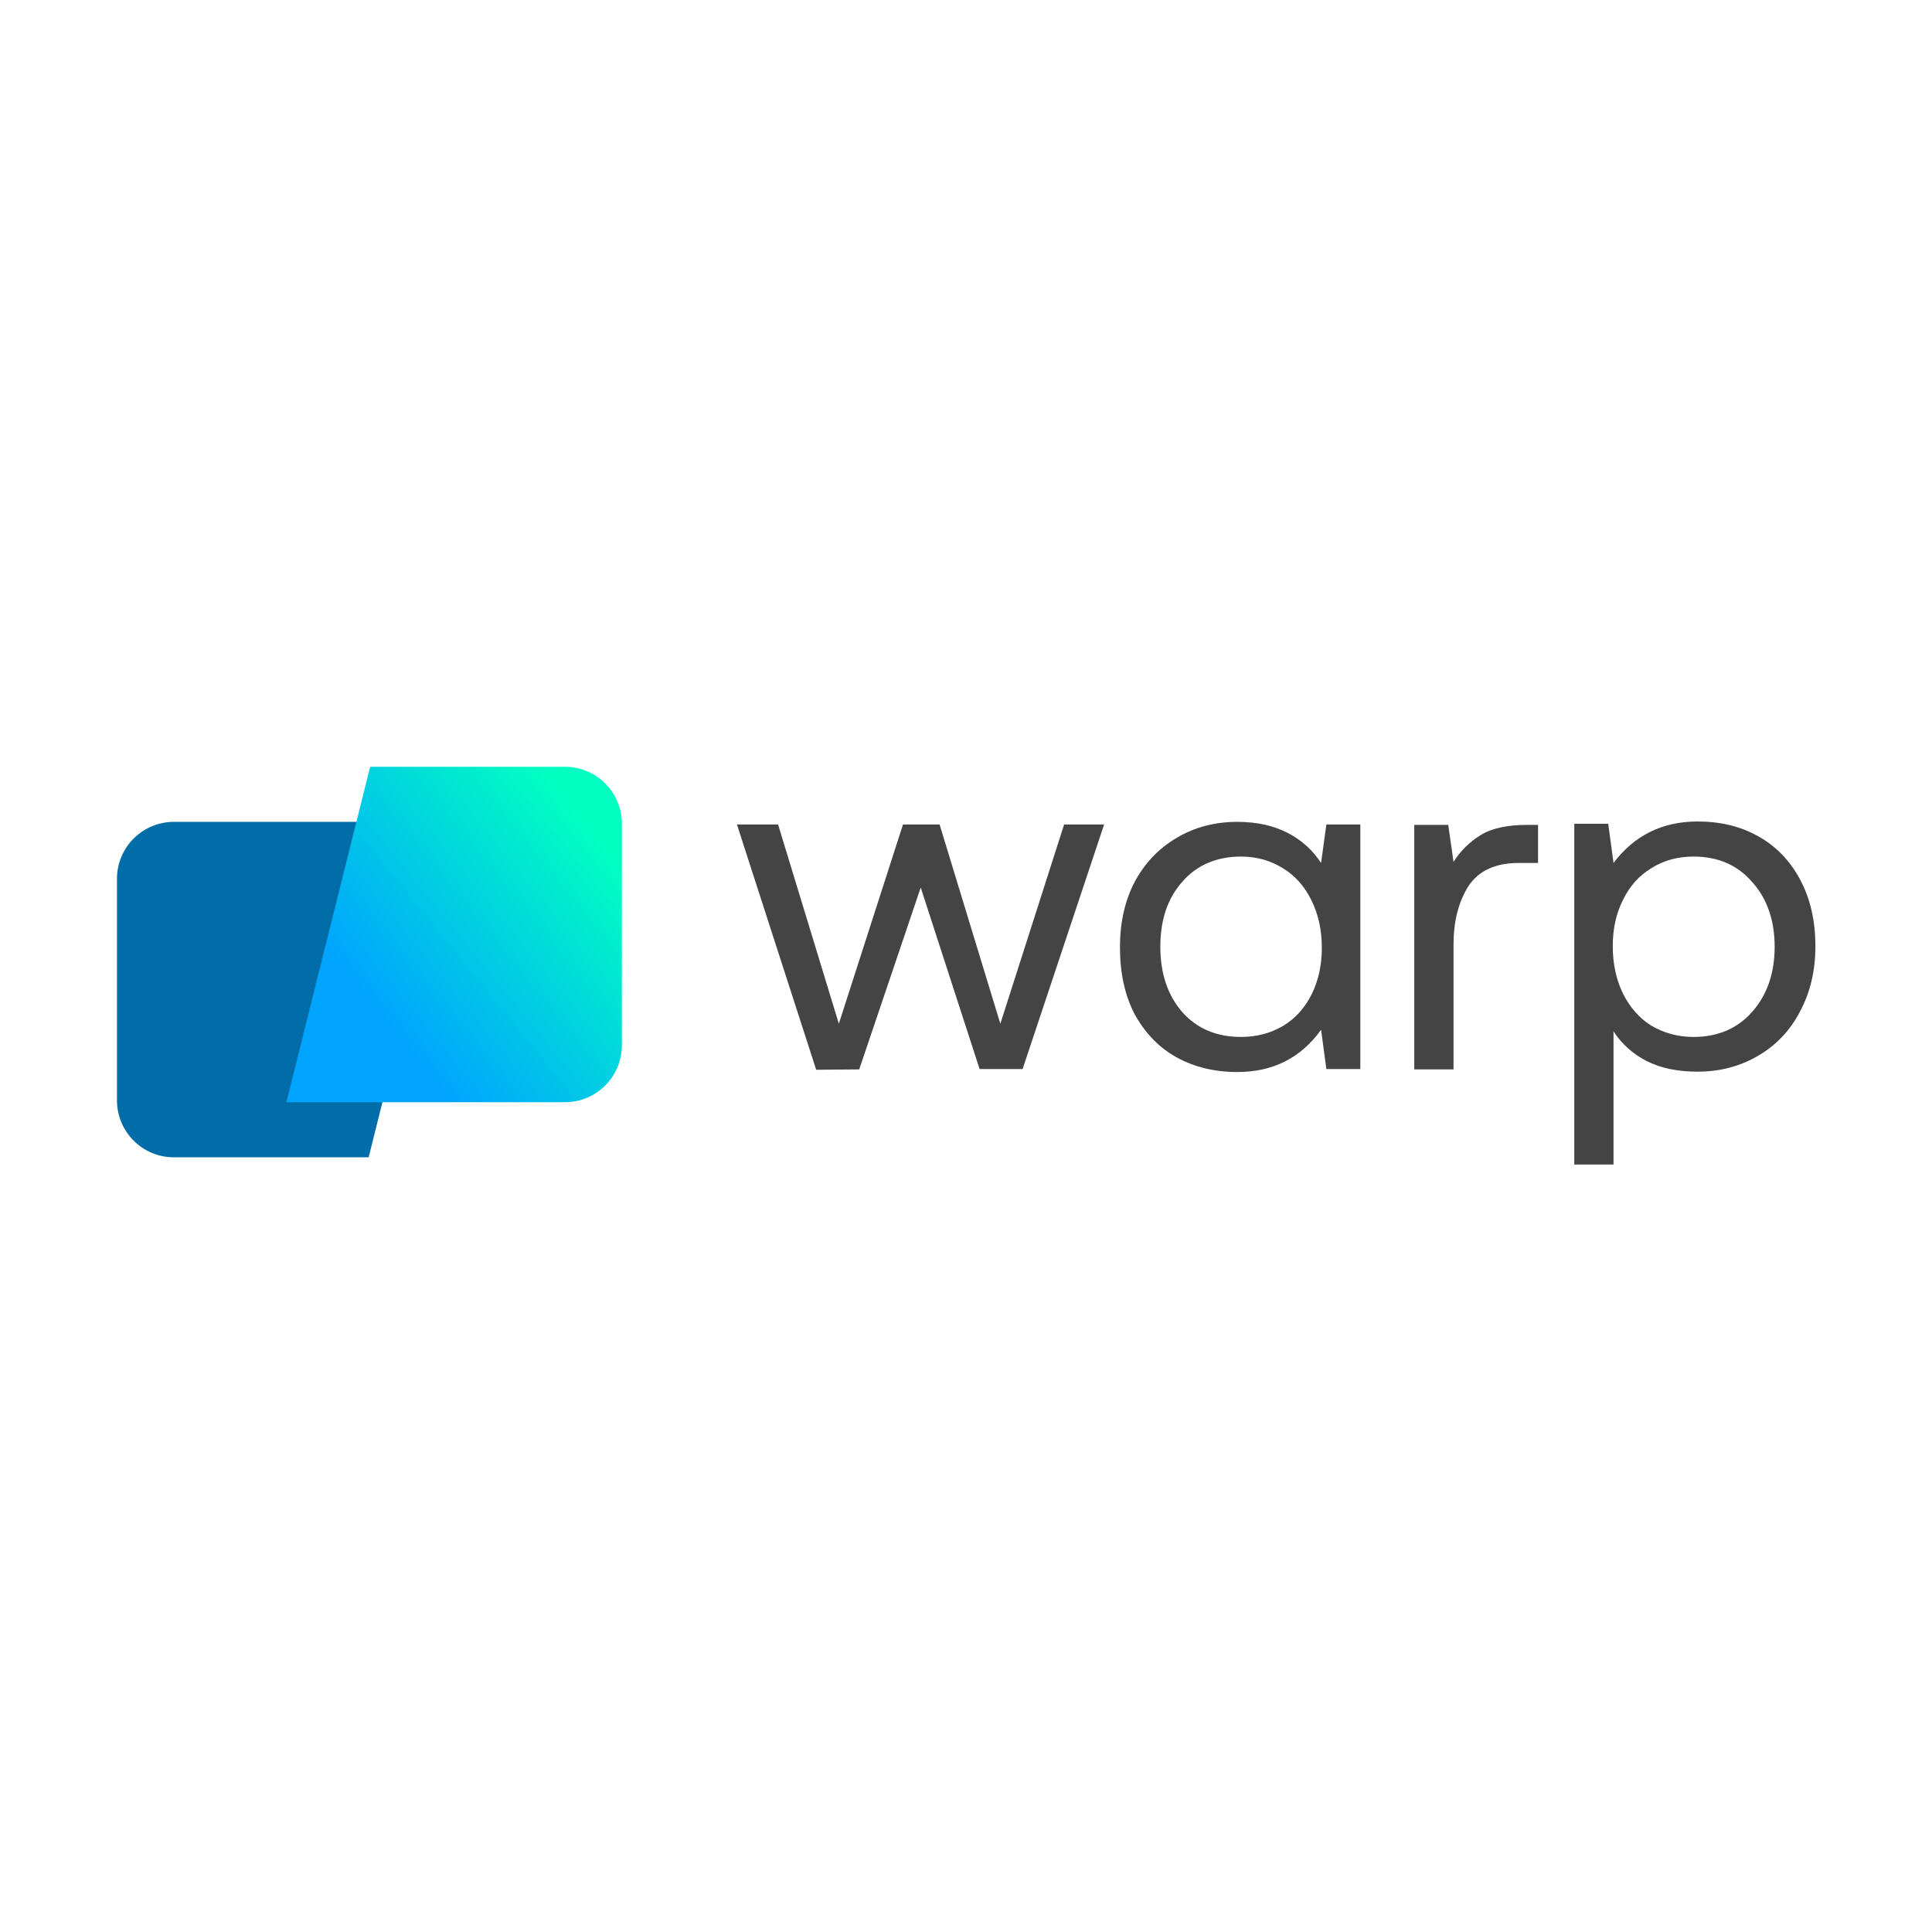
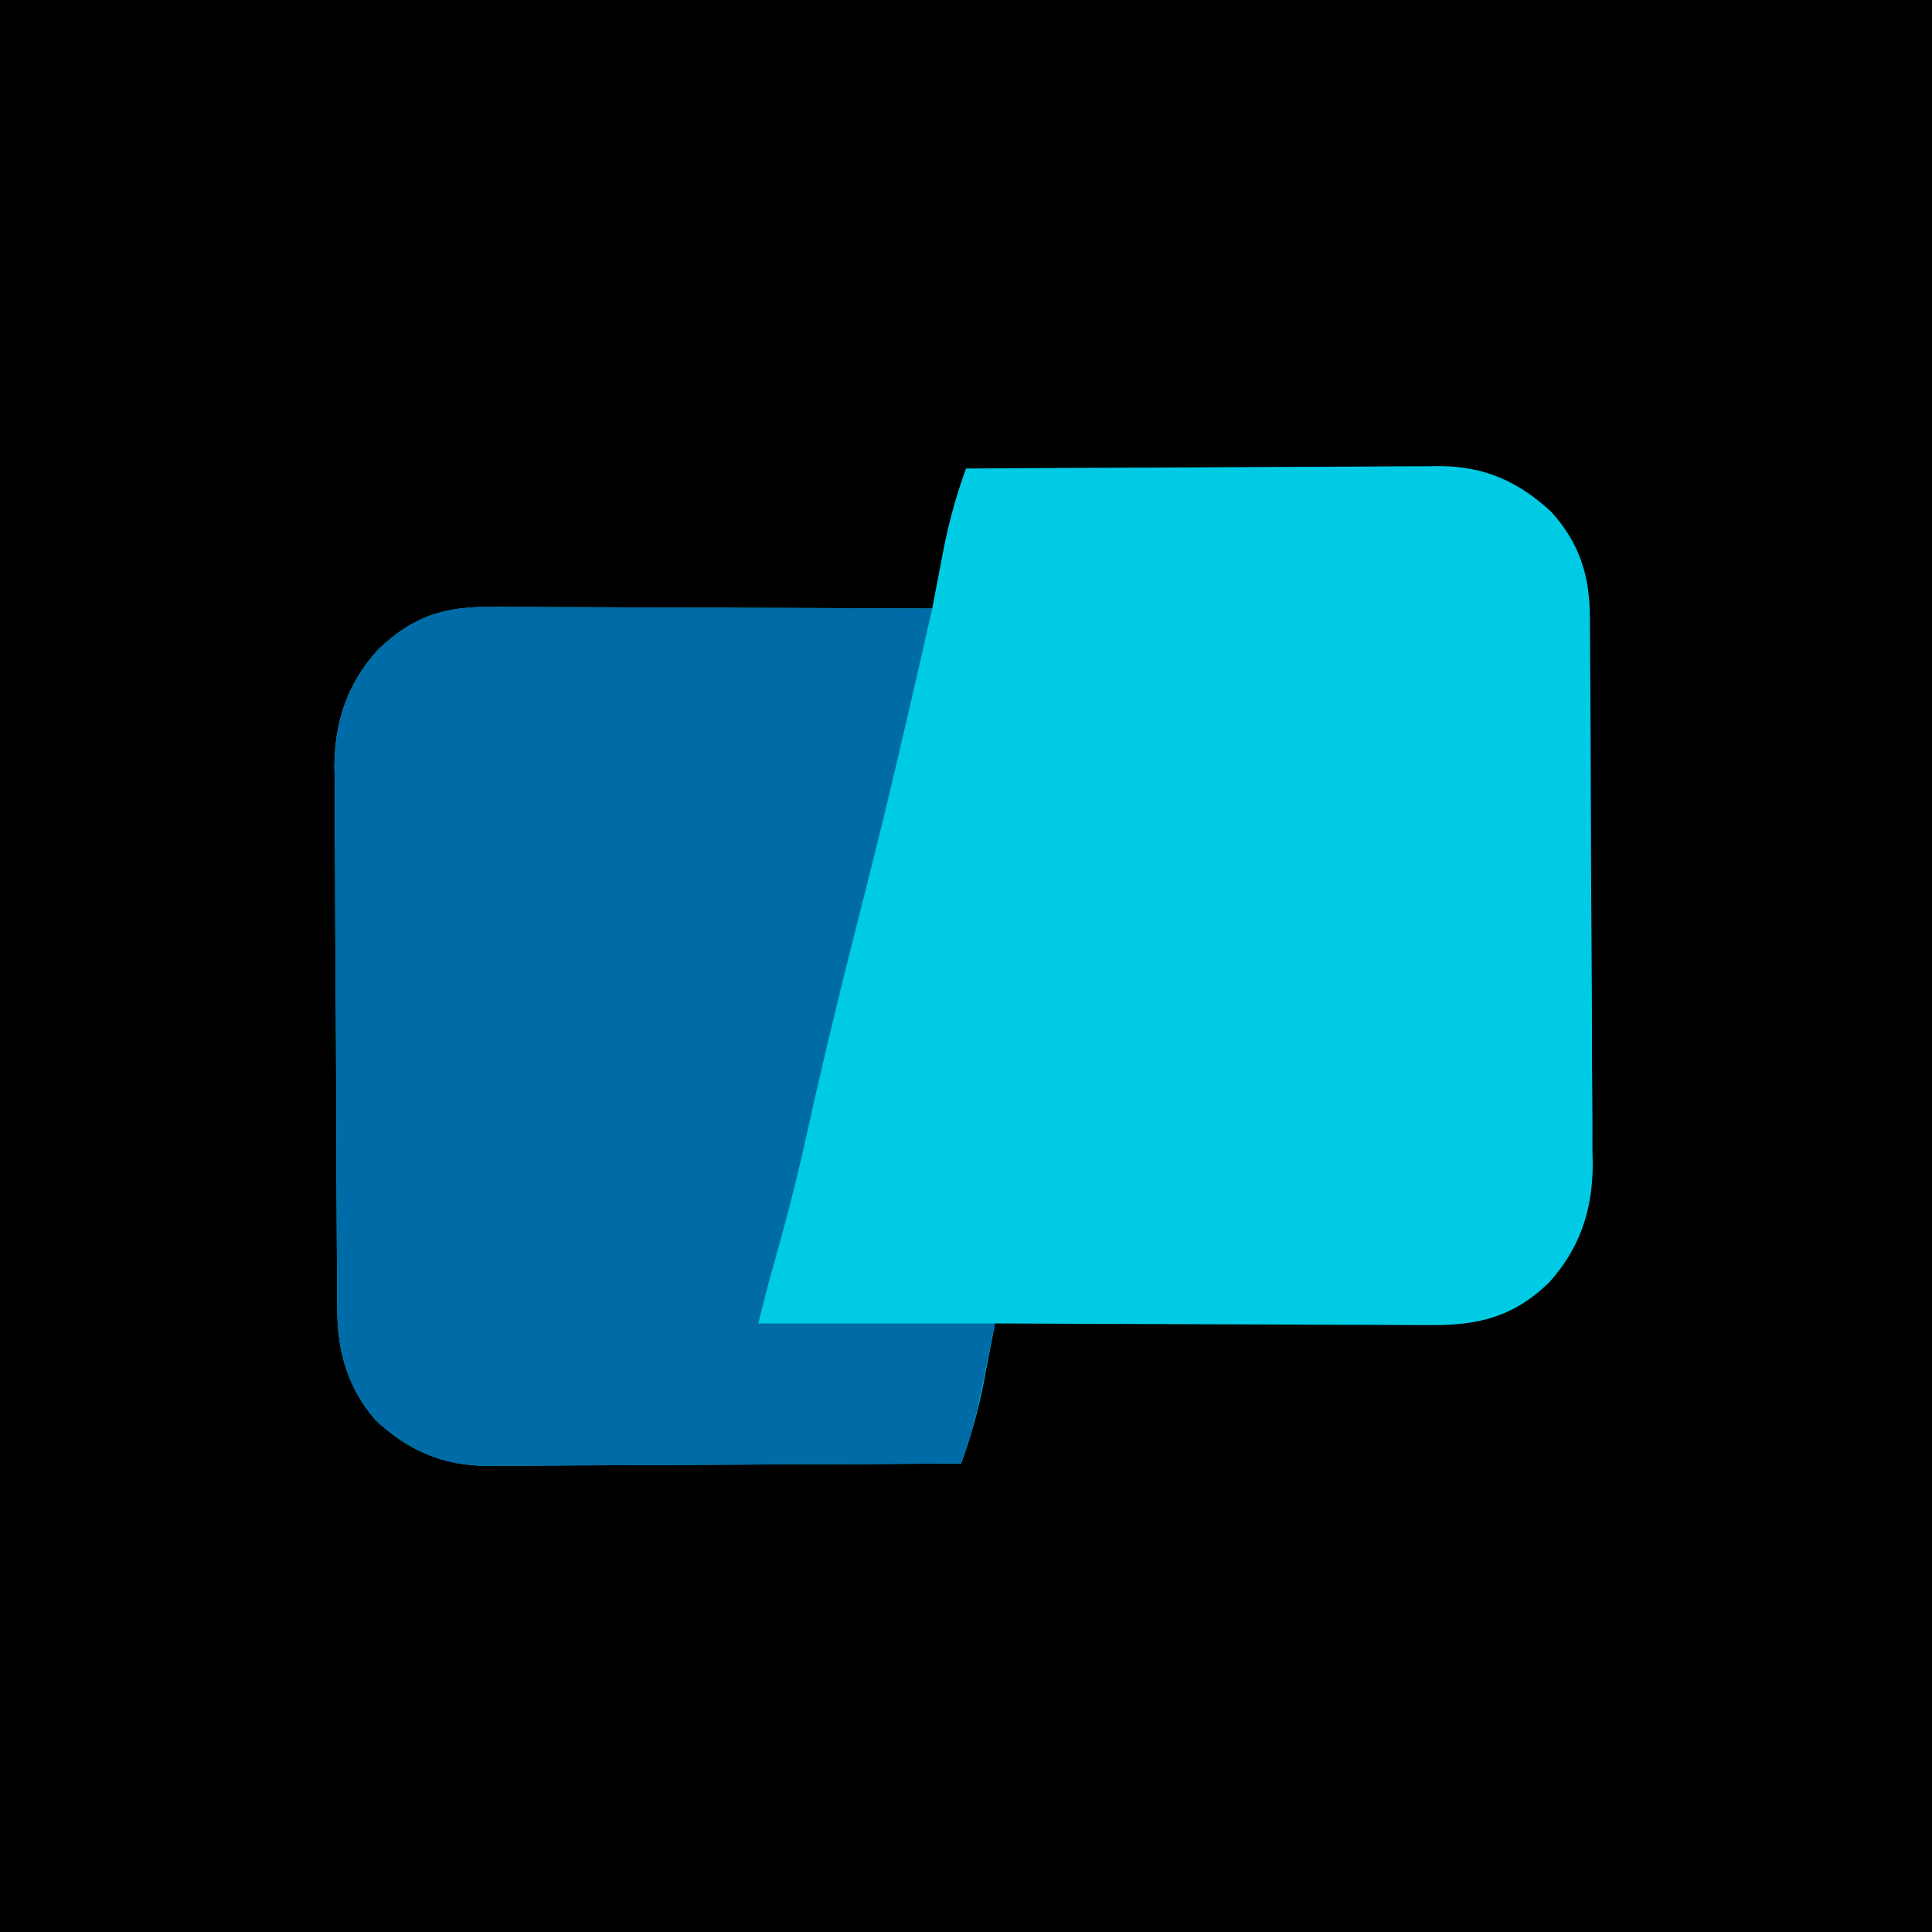
- <svg xmlns="http://www.w3.org/2000/svg" version="1.1" id="Layer_1" x="0px" y="0px" viewBox="0 0 512 512" style="enable-background:new 0 0 512 512;" xml:space="preserve">
-   <style type="text/css">
- 	.st0{fill:#444444;}
- 	.st1{fill:#006DA8;}
- 	.st2{fill:url(#SVGID_1_);}
- </style>
-   <g>
-     <path class="st0" d="M195.3,218.5h10.9l16.1,52.8l17-52.8h9.7l16.1,52.8l16.9-52.8h10.6l-21.6,64.8h-11.4L244,235.2l-16.3,48.2   l-11.4,0.1L195.3,218.5z" />
-     <path class="st0" d="M360.5,218.5v64.8h-9l-1.4-10.4c-5.4,7.5-12.8,11.2-22.2,11.2c-6,0-11.4-1.3-16.1-3.9   c-4.7-2.6-8.3-6.4-11.1-11.4c-2.6-5-3.9-10.9-3.9-17.8c0-6.5,1.3-12.3,3.9-17.3c2.7-5,6.4-8.9,11.2-11.7c4.7-2.8,10.1-4.2,16-4.2   c5.2,0,9.6,1,13.3,2.9c3.7,1.9,6.7,4.6,8.9,8l1.4-10.2H360.5z M328.9,274.8c4.2,0,7.8-1,11.1-2.9c3.3-2,5.8-4.8,7.6-8.4   c1.8-3.6,2.7-7.8,2.7-12.3c0-4.7-0.9-8.8-2.7-12.5c-1.8-3.7-4.3-6.6-7.6-8.6c-3.2-2-6.9-3.1-11.1-3.1c-6.4,0-11.7,2.2-15.6,6.7   c-3.9,4.4-5.8,10.1-5.8,17.2c0,7,1.9,12.8,5.8,17.3C317.2,272.6,322.4,274.8,328.9,274.8z" />
-     <path class="st0" d="M407.6,218.5v10.2h-5.2c-6.2,0-10.6,2.1-13.3,6.2c-2.6,4.2-3.9,9.3-3.9,15.4v33.1h-10.4v-64.8h9l1.4,9.8   c1.9-3,4.3-5.3,7.2-7.1s7.1-2.7,12.3-2.7H407.6z" />
-     <path class="st0" d="M449.9,217.7c6,0,11.4,1.3,16,3.9c4.7,2.6,8.4,6.4,11.1,11.4c2.7,5,4.1,10.9,4.1,17.8c0,6.5-1.4,12.3-4.1,17.3   c-2.6,5-6.3,8.9-11.1,11.7s-10.1,4.2-16,4.2c-5.3,0-9.7-0.9-13.5-2.8c-3.7-1.9-6.7-4.6-8.8-7.9v35.3h-10.4v-90.3h9l1.4,10.4   C433,221.5,440.4,217.7,449.9,217.7z M448.8,274.8c6.4,0,11.6-2.2,15.5-6.6c4-4.5,6-10.3,6-17.3c0-7-2-12.8-6-17.2   c-3.9-4.5-9.1-6.7-15.5-6.7c-4.2,0-7.9,1-11.2,3.1c-3.2,1.9-5.7,4.7-7.5,8.4c-1.8,3.6-2.7,7.6-2.7,12.2c0,4.7,0.9,8.9,2.7,12.6   c1.8,3.6,4.3,6.5,7.5,8.5C441,273.8,444.7,274.8,448.8,274.8z" />
-     <path class="st1" d="M97.7,306.7H46.1c-8.4,0-15.1-6.8-15.1-15.1v-58.7c0-8.4,6.8-15.1,15.1-15.1h73.8L97.7,306.7z" />
-     <linearGradient id="SVGID_1_" gradientUnits="userSpaceOnUse" x1="100.473" y1="245.019" x2="173.557" y2="304.546" gradientTransform="matrix(1 0 0 -1 0 514)">
-       <stop offset="0" style="stop-color:#01A4FF" />
-       <stop offset="0.792" style="stop-color:#01FFC2" />
-     </linearGradient>
-     <path class="st2" d="M98.1,203.2h51.6c8.4,0,15.1,6.8,15.1,15.1v58.7c0,8.4-6.8,15.1-15.1,15.1H75.9L98.1,203.2z" />
-   </g>
+ <svg xmlns="http://www.w3.org/2000/svg" viewBox="0 0 400 400" version="1.1" width="400" height="400">
+   <path d="M0 0 C132 0 264 0 400 0 C400 132 400 264 400 400 C268 400 136 400 0 400 C0 268 0 136 0 0 Z " fill="#000000" transform="translate(0,0)" />
+   <path d="M0 0 C13.665 -0.093 27.33 -0.164 40.996 -0.207 C47.342 -0.228 53.687 -0.256 60.033 -0.302 C66.16 -0.345 72.287 -0.369 78.415 -0.38 C80.749 -0.387 83.083 -0.401 85.418 -0.423 C88.695 -0.452 91.971 -0.456 95.248 -0.454 C96.207 -0.468 97.165 -0.483 98.153 -0.498 C107.416 -0.441 114.445 2.727 121.207 9.004 C126.909 15.352 129.098 21.987 129.161 30.418 C129.171 31.493 129.181 32.568 129.191 33.675 C129.197 34.845 129.203 36.014 129.209 37.219 C129.219 38.459 129.228 39.698 129.238 40.976 C129.268 45.079 129.29 49.182 129.309 53.285 C129.312 53.985 129.315 54.685 129.319 55.407 C129.349 62.02 129.376 68.634 129.393 75.247 C129.415 83.678 129.457 92.108 129.526 100.539 C129.574 106.482 129.598 112.426 129.605 118.369 C129.61 121.911 129.625 125.452 129.665 128.994 C129.709 132.954 129.705 136.914 129.697 140.875 C129.717 142.03 129.737 143.186 129.758 144.376 C129.675 153.692 127.05 161.501 120.741 168.509 C113.314 175.716 105.945 177.46 95.912 177.341 C94.936 177.341 93.959 177.341 92.953 177.342 C89.75 177.34 86.547 177.317 83.344 177.293 C81.113 177.287 78.883 177.283 76.652 177.28 C70.799 177.269 64.947 177.239 59.094 177.206 C53.115 177.175 47.136 177.162 41.156 177.146 C29.437 177.114 17.719 177.063 6 177 C5.895 177.559 5.789 178.117 5.68 178.693 C5.189 181.276 4.688 183.857 4.188 186.438 C3.939 187.755 3.939 187.755 3.686 189.1 C2.549 194.913 1.02 200.431 -1 206 C-14.665 206.093 -28.33 206.164 -41.996 206.207 C-48.342 206.228 -54.687 206.256 -61.033 206.302 C-67.16 206.345 -73.287 206.369 -79.415 206.38 C-81.749 206.387 -84.083 206.401 -86.418 206.423 C-89.695 206.452 -92.971 206.456 -96.248 206.454 C-97.686 206.476 -97.686 206.476 -99.153 206.498 C-108.353 206.442 -115.473 203.299 -122.207 197.062 C-127.848 190.574 -130.098 183.084 -130.161 174.62 C-130.171 173.554 -130.181 172.487 -130.191 171.388 C-130.197 170.228 -130.203 169.068 -130.209 167.873 C-130.219 166.643 -130.228 165.413 -130.238 164.146 C-130.268 160.075 -130.29 156.004 -130.309 151.934 C-130.312 151.239 -130.315 150.544 -130.319 149.829 C-130.349 143.267 -130.376 136.705 -130.393 130.144 C-130.415 121.779 -130.457 113.416 -130.526 105.052 C-130.574 99.155 -130.598 93.259 -130.605 87.362 C-130.61 83.848 -130.625 80.335 -130.665 76.821 C-130.709 72.891 -130.705 68.963 -130.697 65.033 C-130.717 63.887 -130.737 62.741 -130.758 61.561 C-130.675 52.279 -128.046 44.437 -121.712 37.49 C-114.322 30.432 -107.898 28.543 -97.934 28.659 C-96.455 28.659 -96.455 28.659 -94.946 28.658 C-91.704 28.66 -88.464 28.683 -85.223 28.707 C-82.968 28.713 -80.714 28.717 -78.459 28.72 C-72.539 28.731 -66.62 28.761 -60.7 28.794 C-54.653 28.825 -48.607 28.838 -42.561 28.854 C-30.707 28.886 -18.853 28.937 -7 29 C-6.895 28.441 -6.789 27.883 -6.68 27.307 C-6.189 24.724 -5.688 22.143 -5.188 19.562 C-5.022 18.684 -4.856 17.806 -4.686 16.9 C-3.549 11.087 -2.02 5.569 0 0 Z " fill="#00CBE4" transform="translate(200,97)" />
+   <path d="M0 0 C1.479 -0.001 1.479 -0.001 2.988 -0.001 C6.229 0.001 9.47 0.024 12.711 0.048 C14.966 0.053 17.22 0.057 19.475 0.06 C25.395 0.072 31.314 0.101 37.234 0.135 C43.281 0.165 49.327 0.179 55.373 0.194 C67.227 0.226 79.08 0.277 90.934 0.341 C86.562 19.682 82.137 38.997 77.246 58.216 C76.345 61.775 75.445 65.335 74.547 68.895 C74.33 69.754 74.114 70.613 73.891 71.498 C70.548 84.796 67.387 98.138 64.434 111.528 C62.562 119.897 60.416 128.154 58.047 136.395 C56.93 140.355 55.932 144.349 54.934 148.341 C71.104 148.341 87.274 148.341 103.934 148.341 C99.934 168.341 99.934 168.341 96.934 177.341 C83.269 177.433 69.604 177.504 55.938 177.548 C49.592 177.569 43.247 177.597 36.901 177.642 C30.774 177.686 24.646 177.71 18.519 177.72 C16.185 177.727 13.85 177.742 11.516 177.763 C8.239 177.793 4.963 177.797 1.686 177.795 C0.248 177.816 0.248 177.816 -1.219 177.838 C-10.419 177.782 -17.54 174.639 -24.273 168.403 C-29.914 161.914 -32.164 154.424 -32.227 145.961 C-32.237 144.894 -32.247 143.828 -32.257 142.729 C-32.263 141.569 -32.269 140.409 -32.275 139.213 C-32.285 137.983 -32.294 136.754 -32.305 135.486 C-32.334 131.416 -32.356 127.345 -32.375 123.274 C-32.378 122.58 -32.381 121.885 -32.385 121.169 C-32.416 114.608 -32.442 108.046 -32.459 101.484 C-32.481 93.12 -32.523 84.756 -32.593 76.392 C-32.64 70.496 -32.664 64.599 -32.671 58.703 C-32.676 55.189 -32.691 51.675 -32.731 48.162 C-32.775 44.232 -32.771 40.303 -32.763 36.374 C-32.783 35.228 -32.803 34.082 -32.824 32.901 C-32.741 23.619 -30.112 15.778 -23.778 8.831 C-16.388 1.772 -9.964 -0.117 0 0 Z " fill="#006CA7" transform="translate(102.0662,125.6594)" />
</svg>
